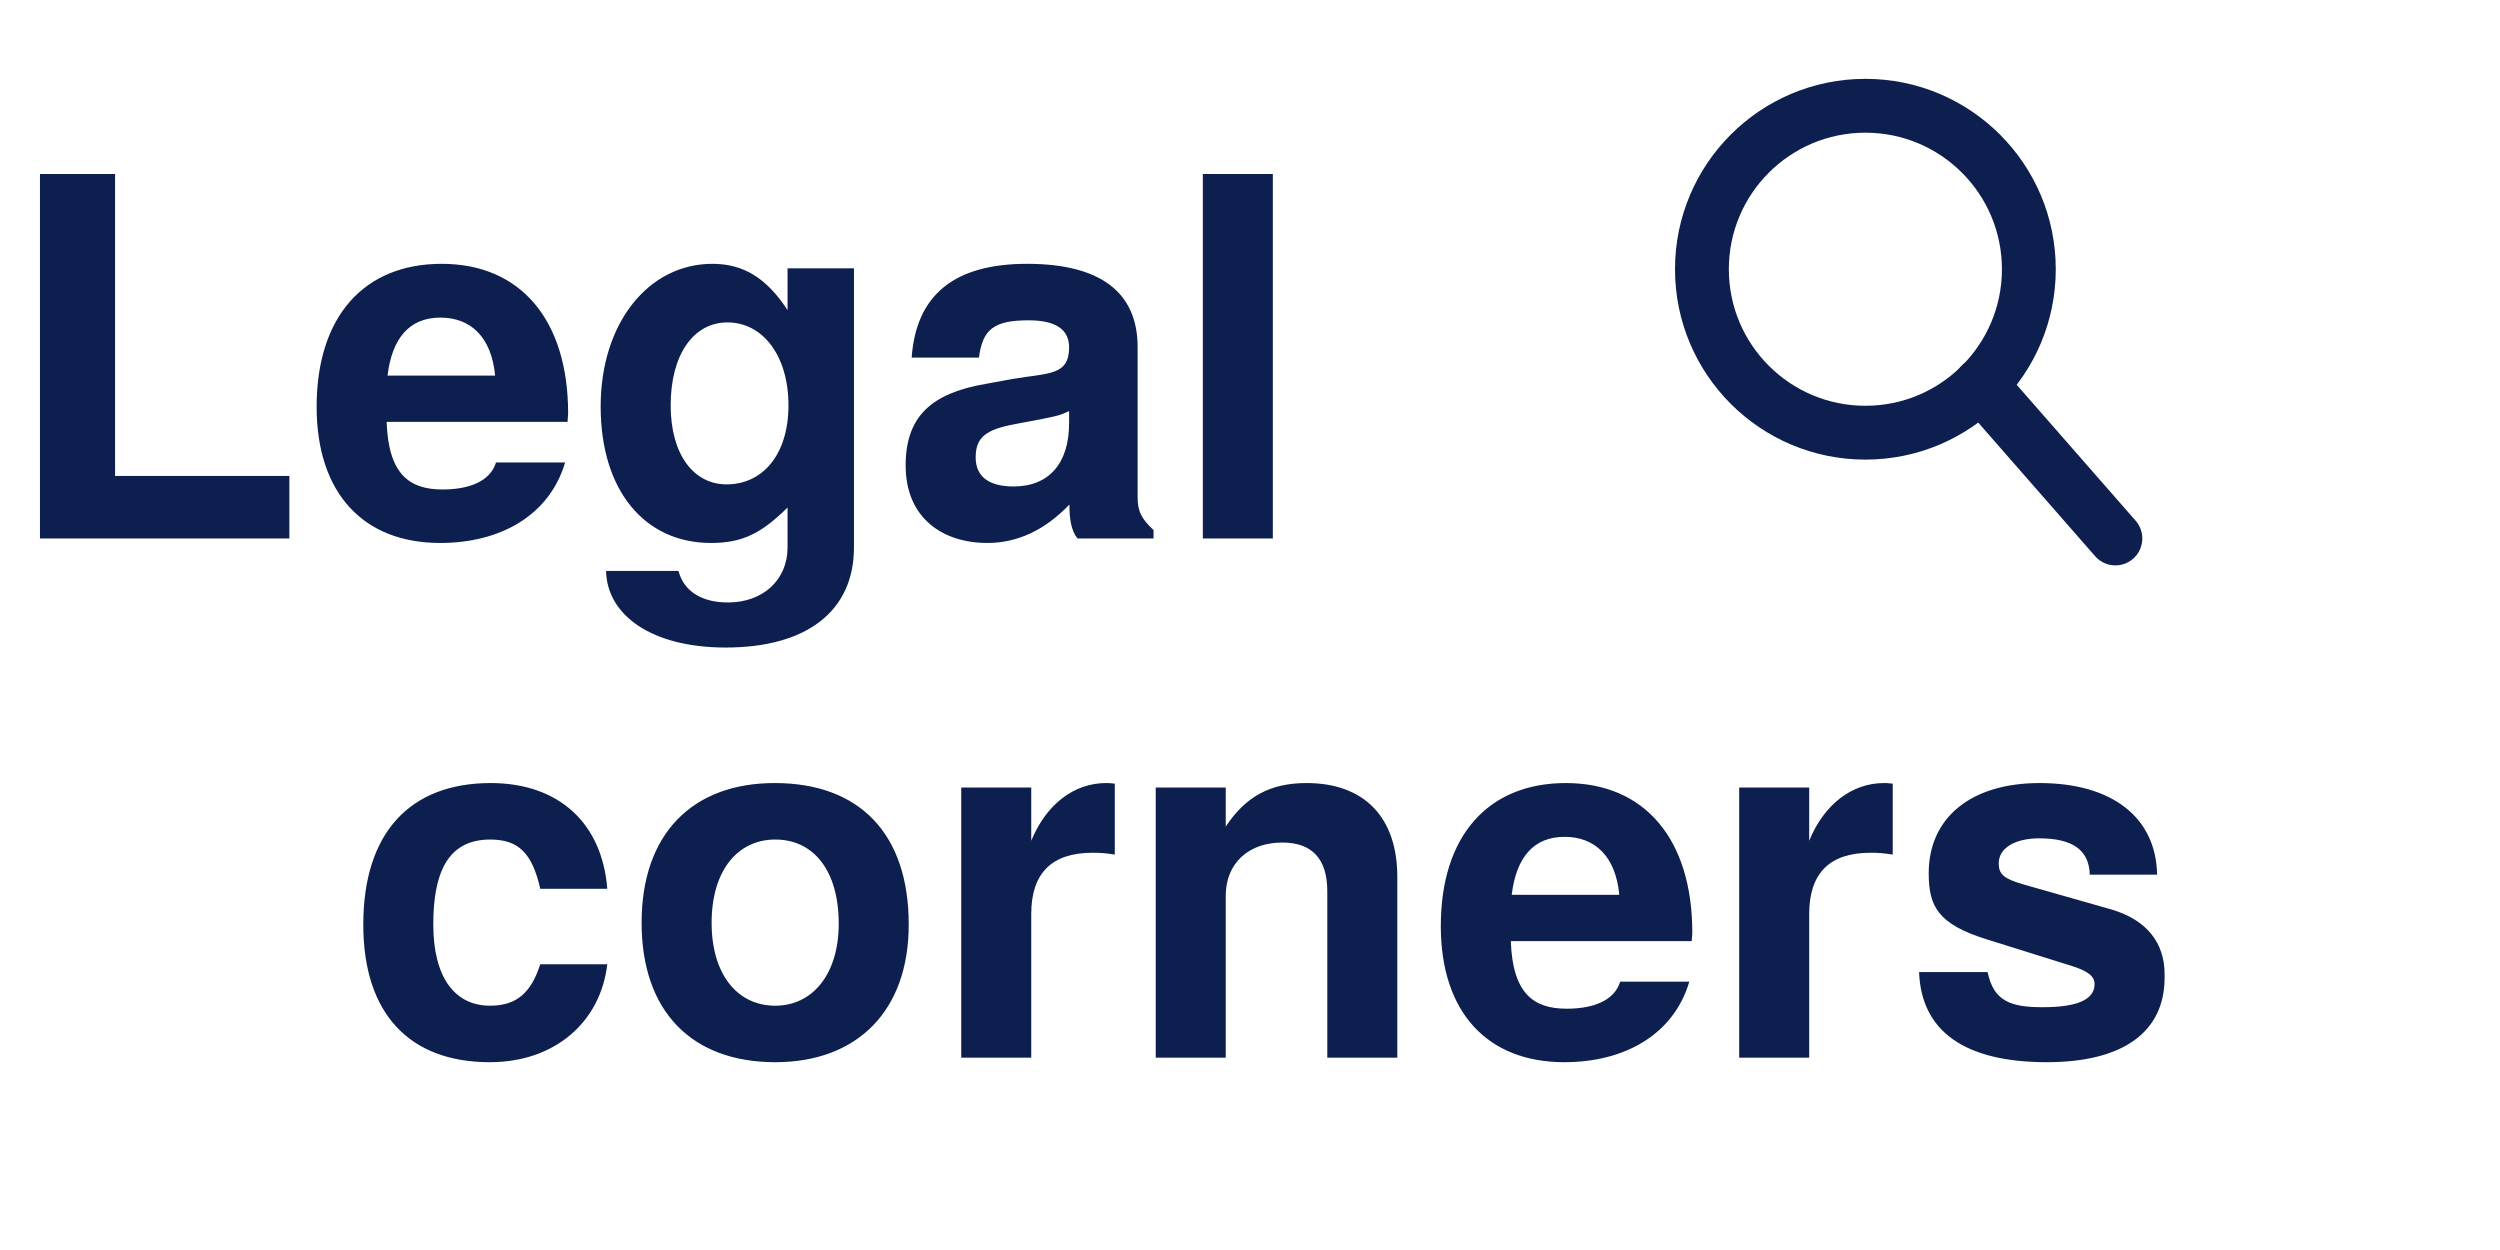
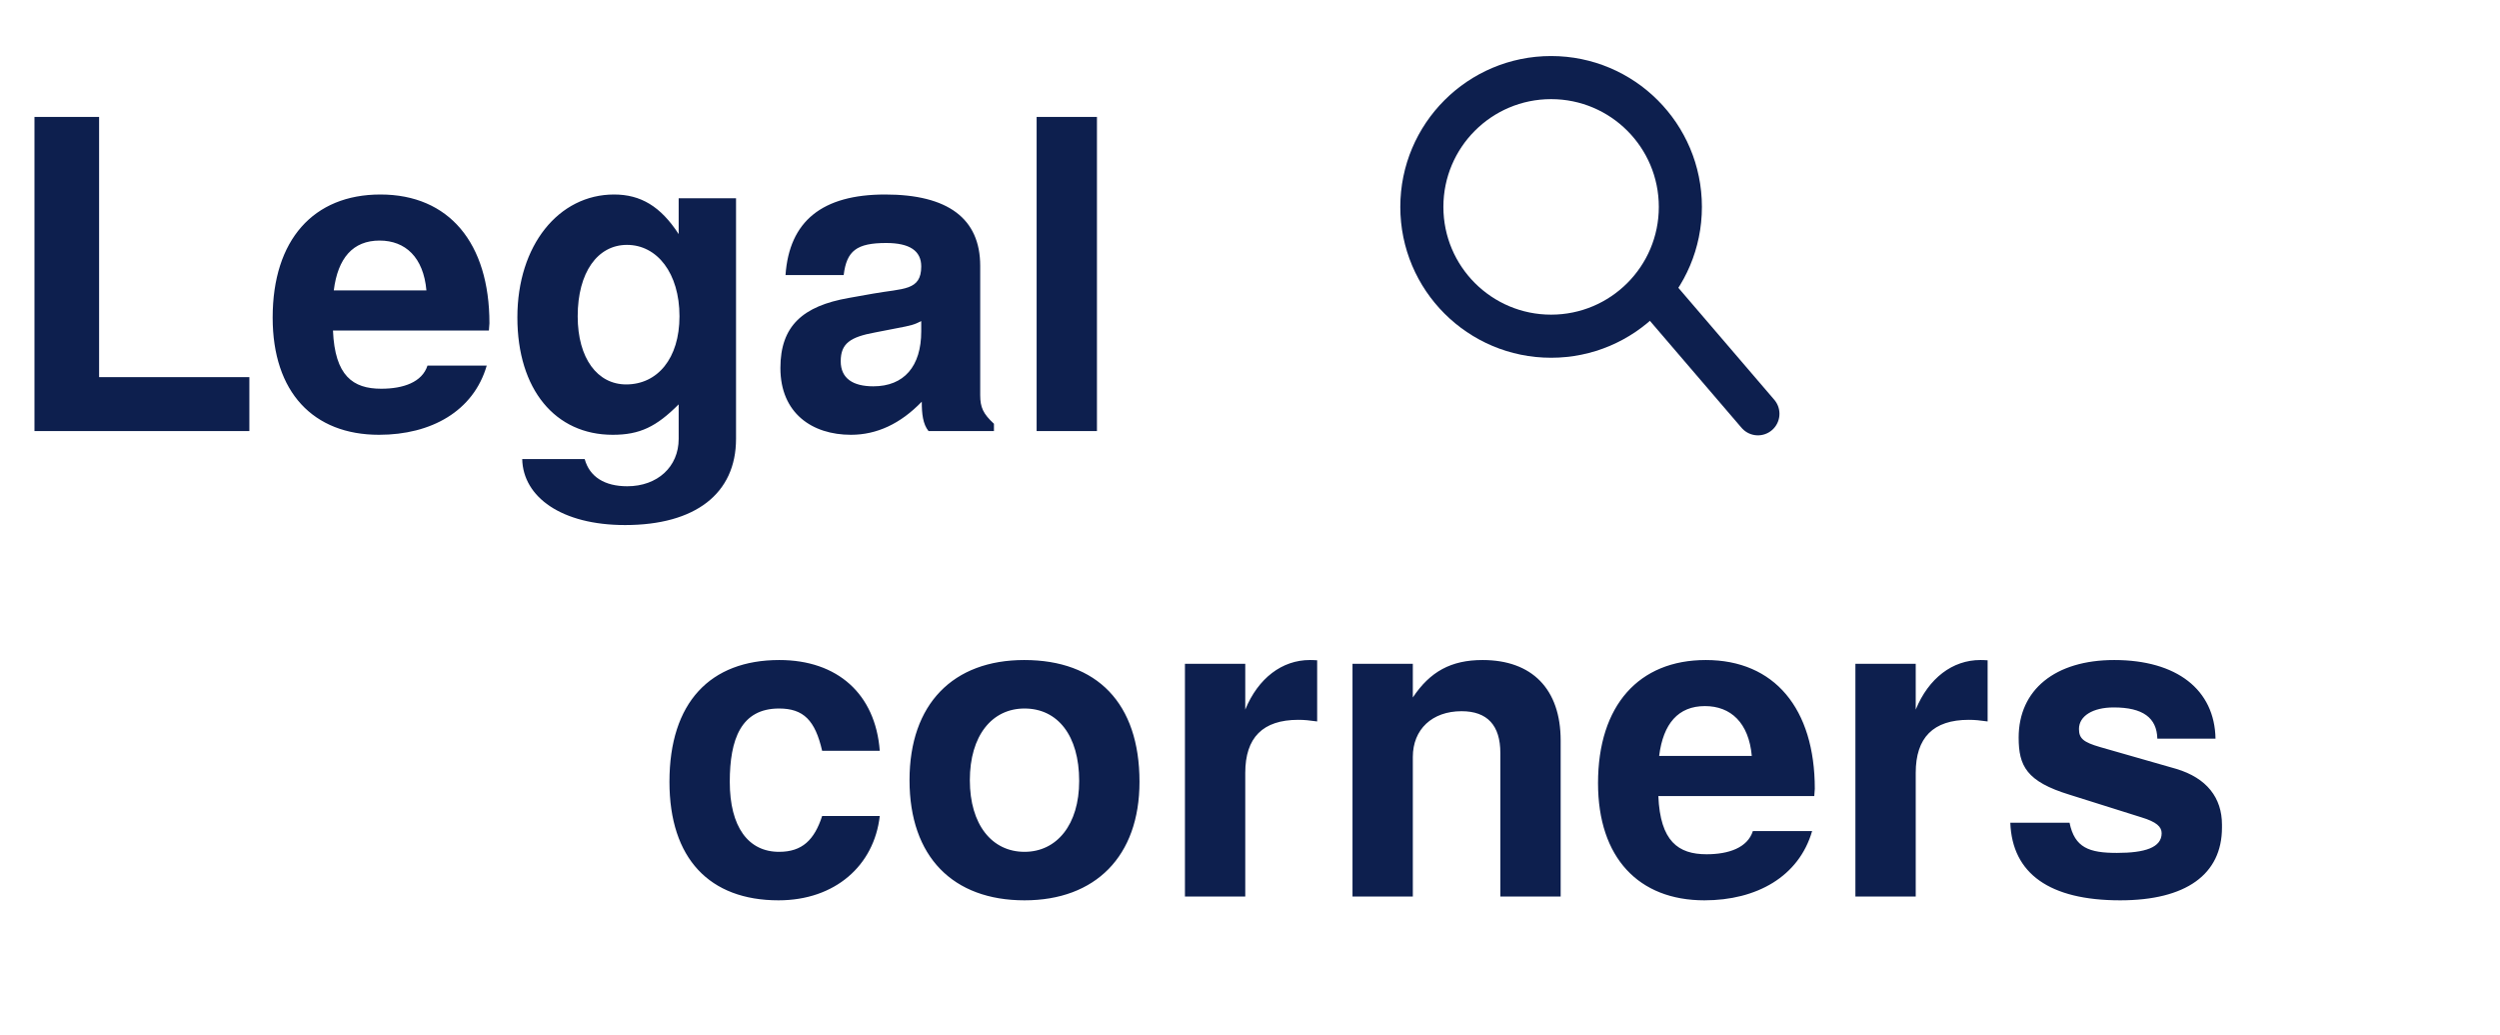
- <svg xmlns="http://www.w3.org/2000/svg" viewBox="0 0 130 65" width="130" height="65">
-   <text x="0" y="28" font-family="'Poppins', 'Montserrat', 'Helvetica Neue', sans-serif" font-weight="700" font-size="26" fill="#0d1f4e">Legal</text>
-   <circle cx="97" cy="14" r="8.5" stroke="#0d1f4e" stroke-width="2.8" fill="none" />
-   <line x1="103" y1="20" x2="110" y2="28" stroke="#0d1f4e" stroke-width="2.8" stroke-linecap="round" />
-   <text x="18" y="55" font-family="'Poppins', 'Montserrat', 'Helvetica Neue', sans-serif" font-weight="700" font-size="26" fill="#0d1f4e">corners</text>
+ <svg xmlns="http://www.w3.org/2000/svg" viewBox="0 0 145 60" width="145" height="60">
+   <text x="0" y="25" font-family="'Poppins', 'Montserrat', 'Helvetica Neue', sans-serif" font-weight="700" font-size="25" fill="#0d1f4e">Legal</text>
+   <circle cx="90" cy="12" r="7.5" stroke="#0d1f4e" stroke-width="2.5" fill="none" />
+   <line x1="96" y1="17" x2="102" y2="24" stroke="#0d1f4e" stroke-width="2.5" stroke-linecap="round" />
+   <text x="38" y="52" font-family="'Poppins', 'Montserrat', 'Helvetica Neue', sans-serif" font-weight="700" font-size="25" fill="#0d1f4e">corners</text>
</svg>
